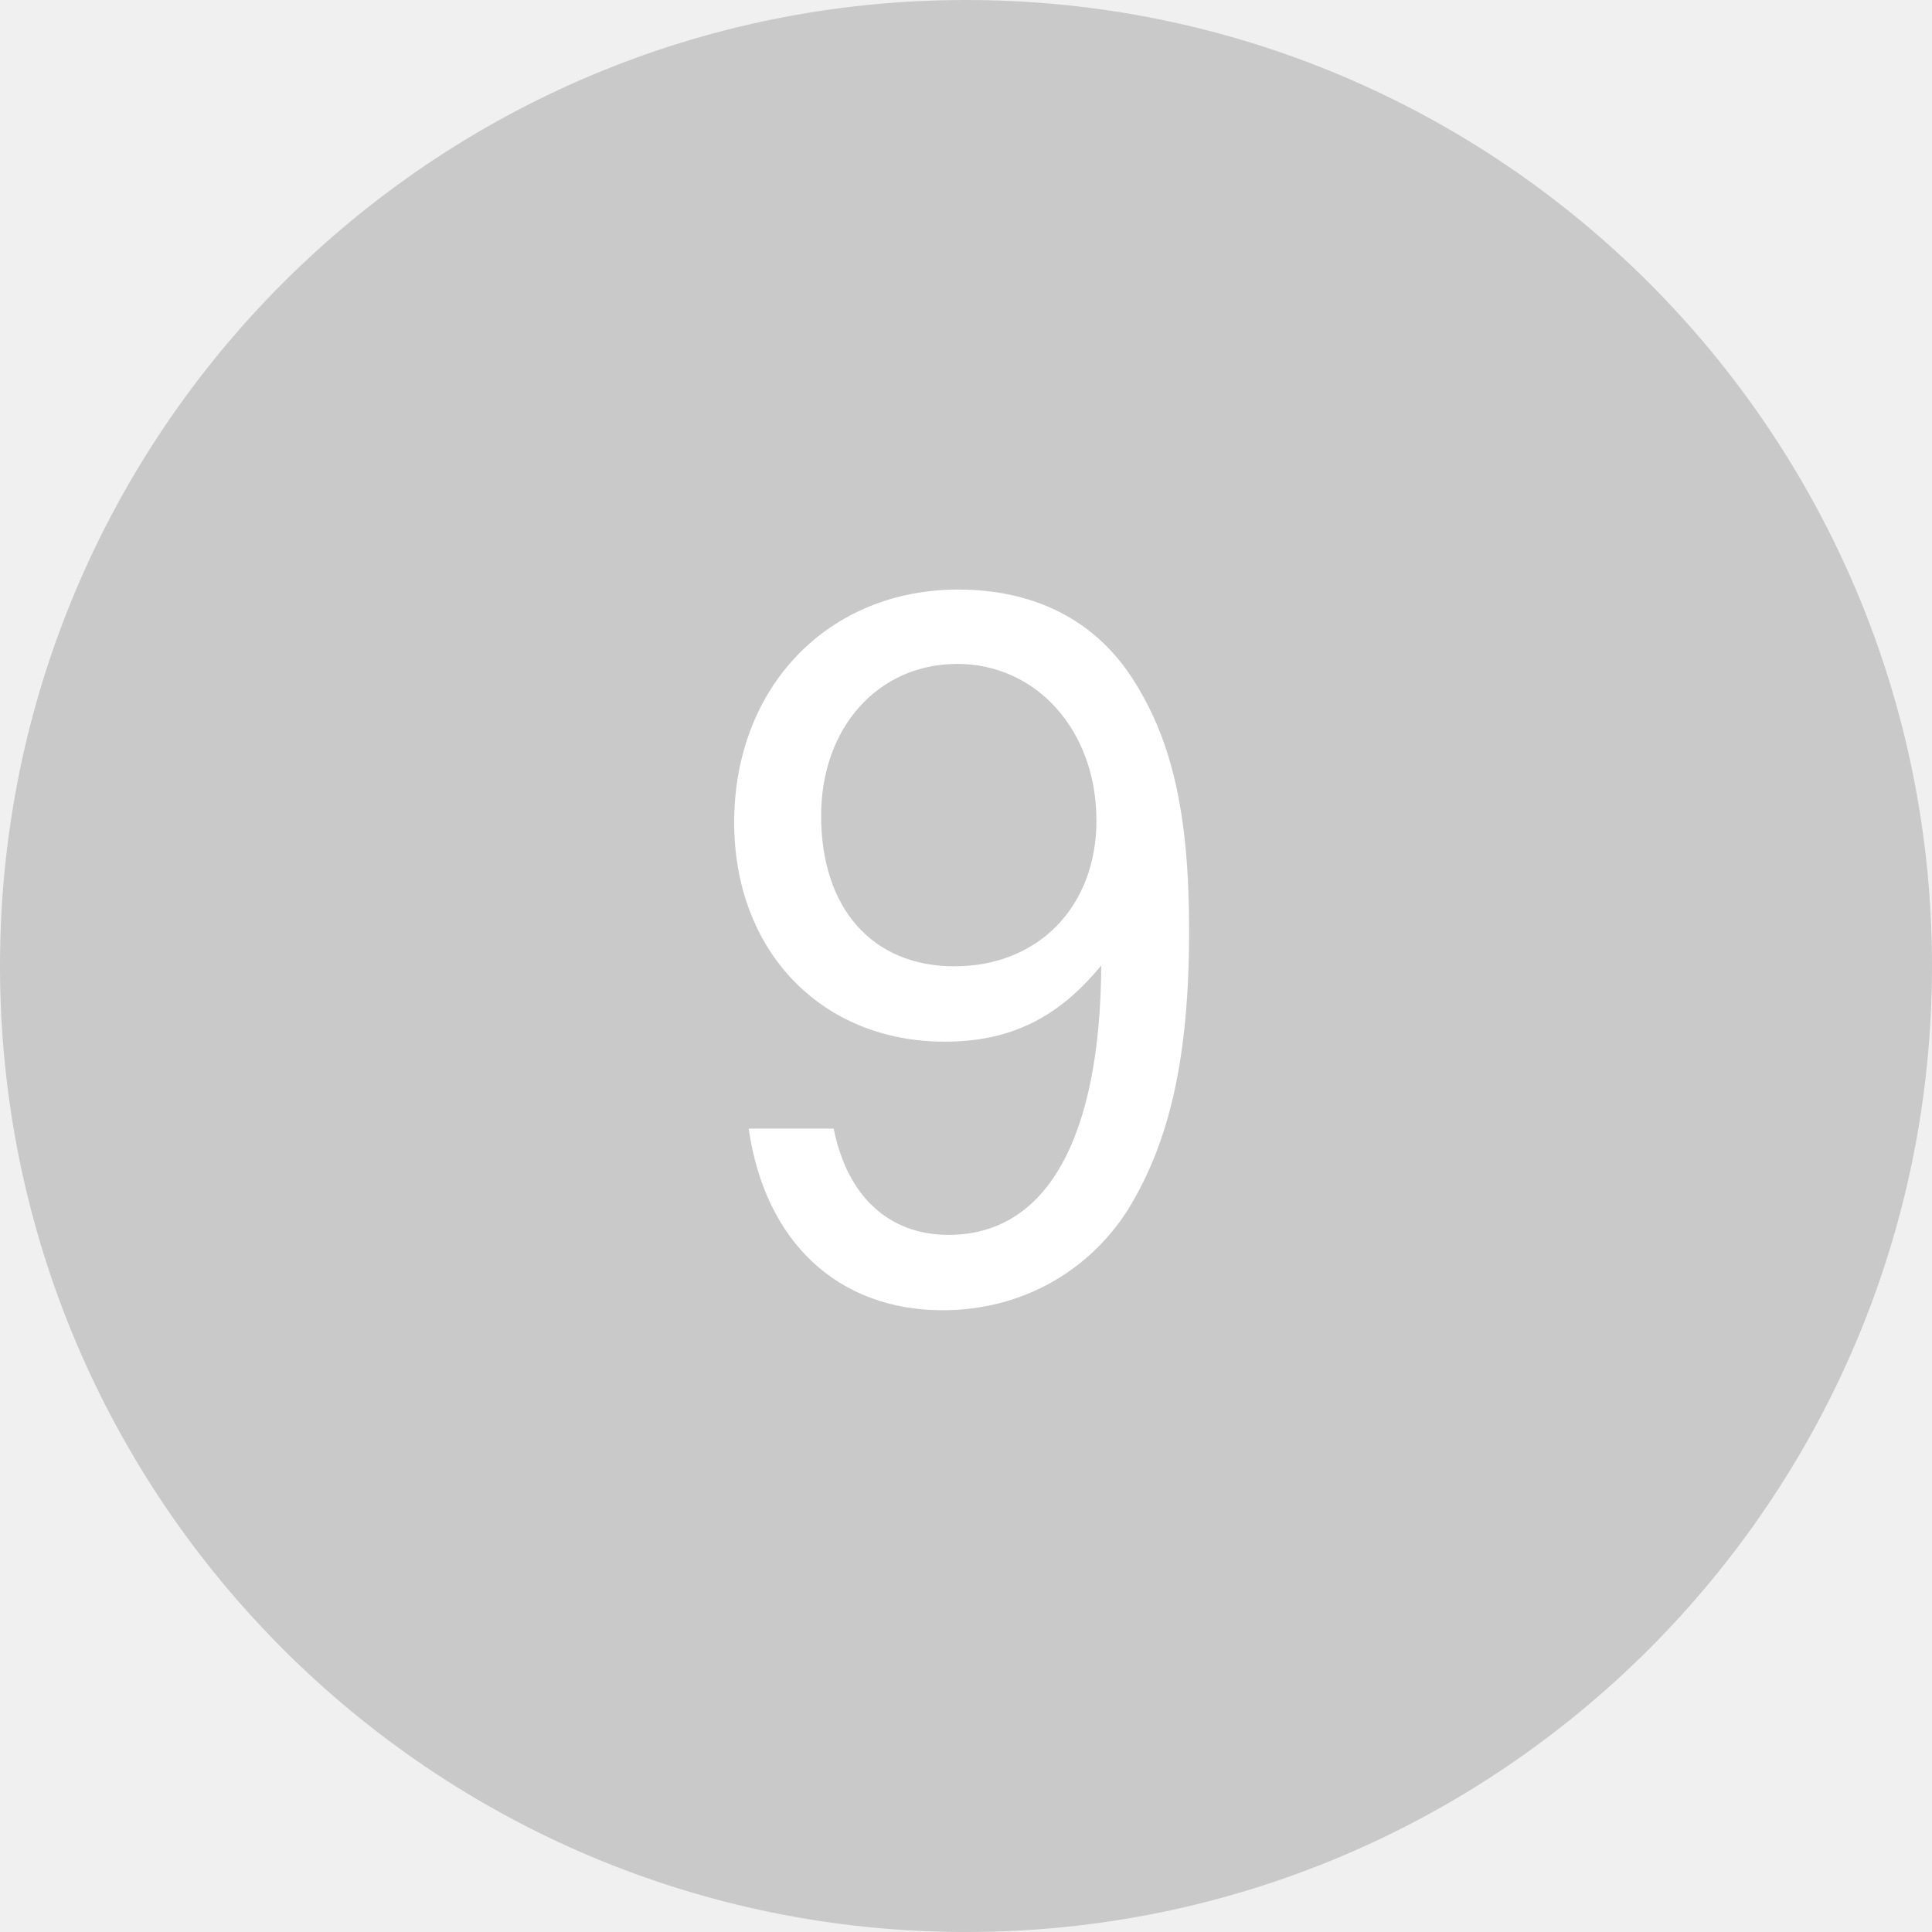
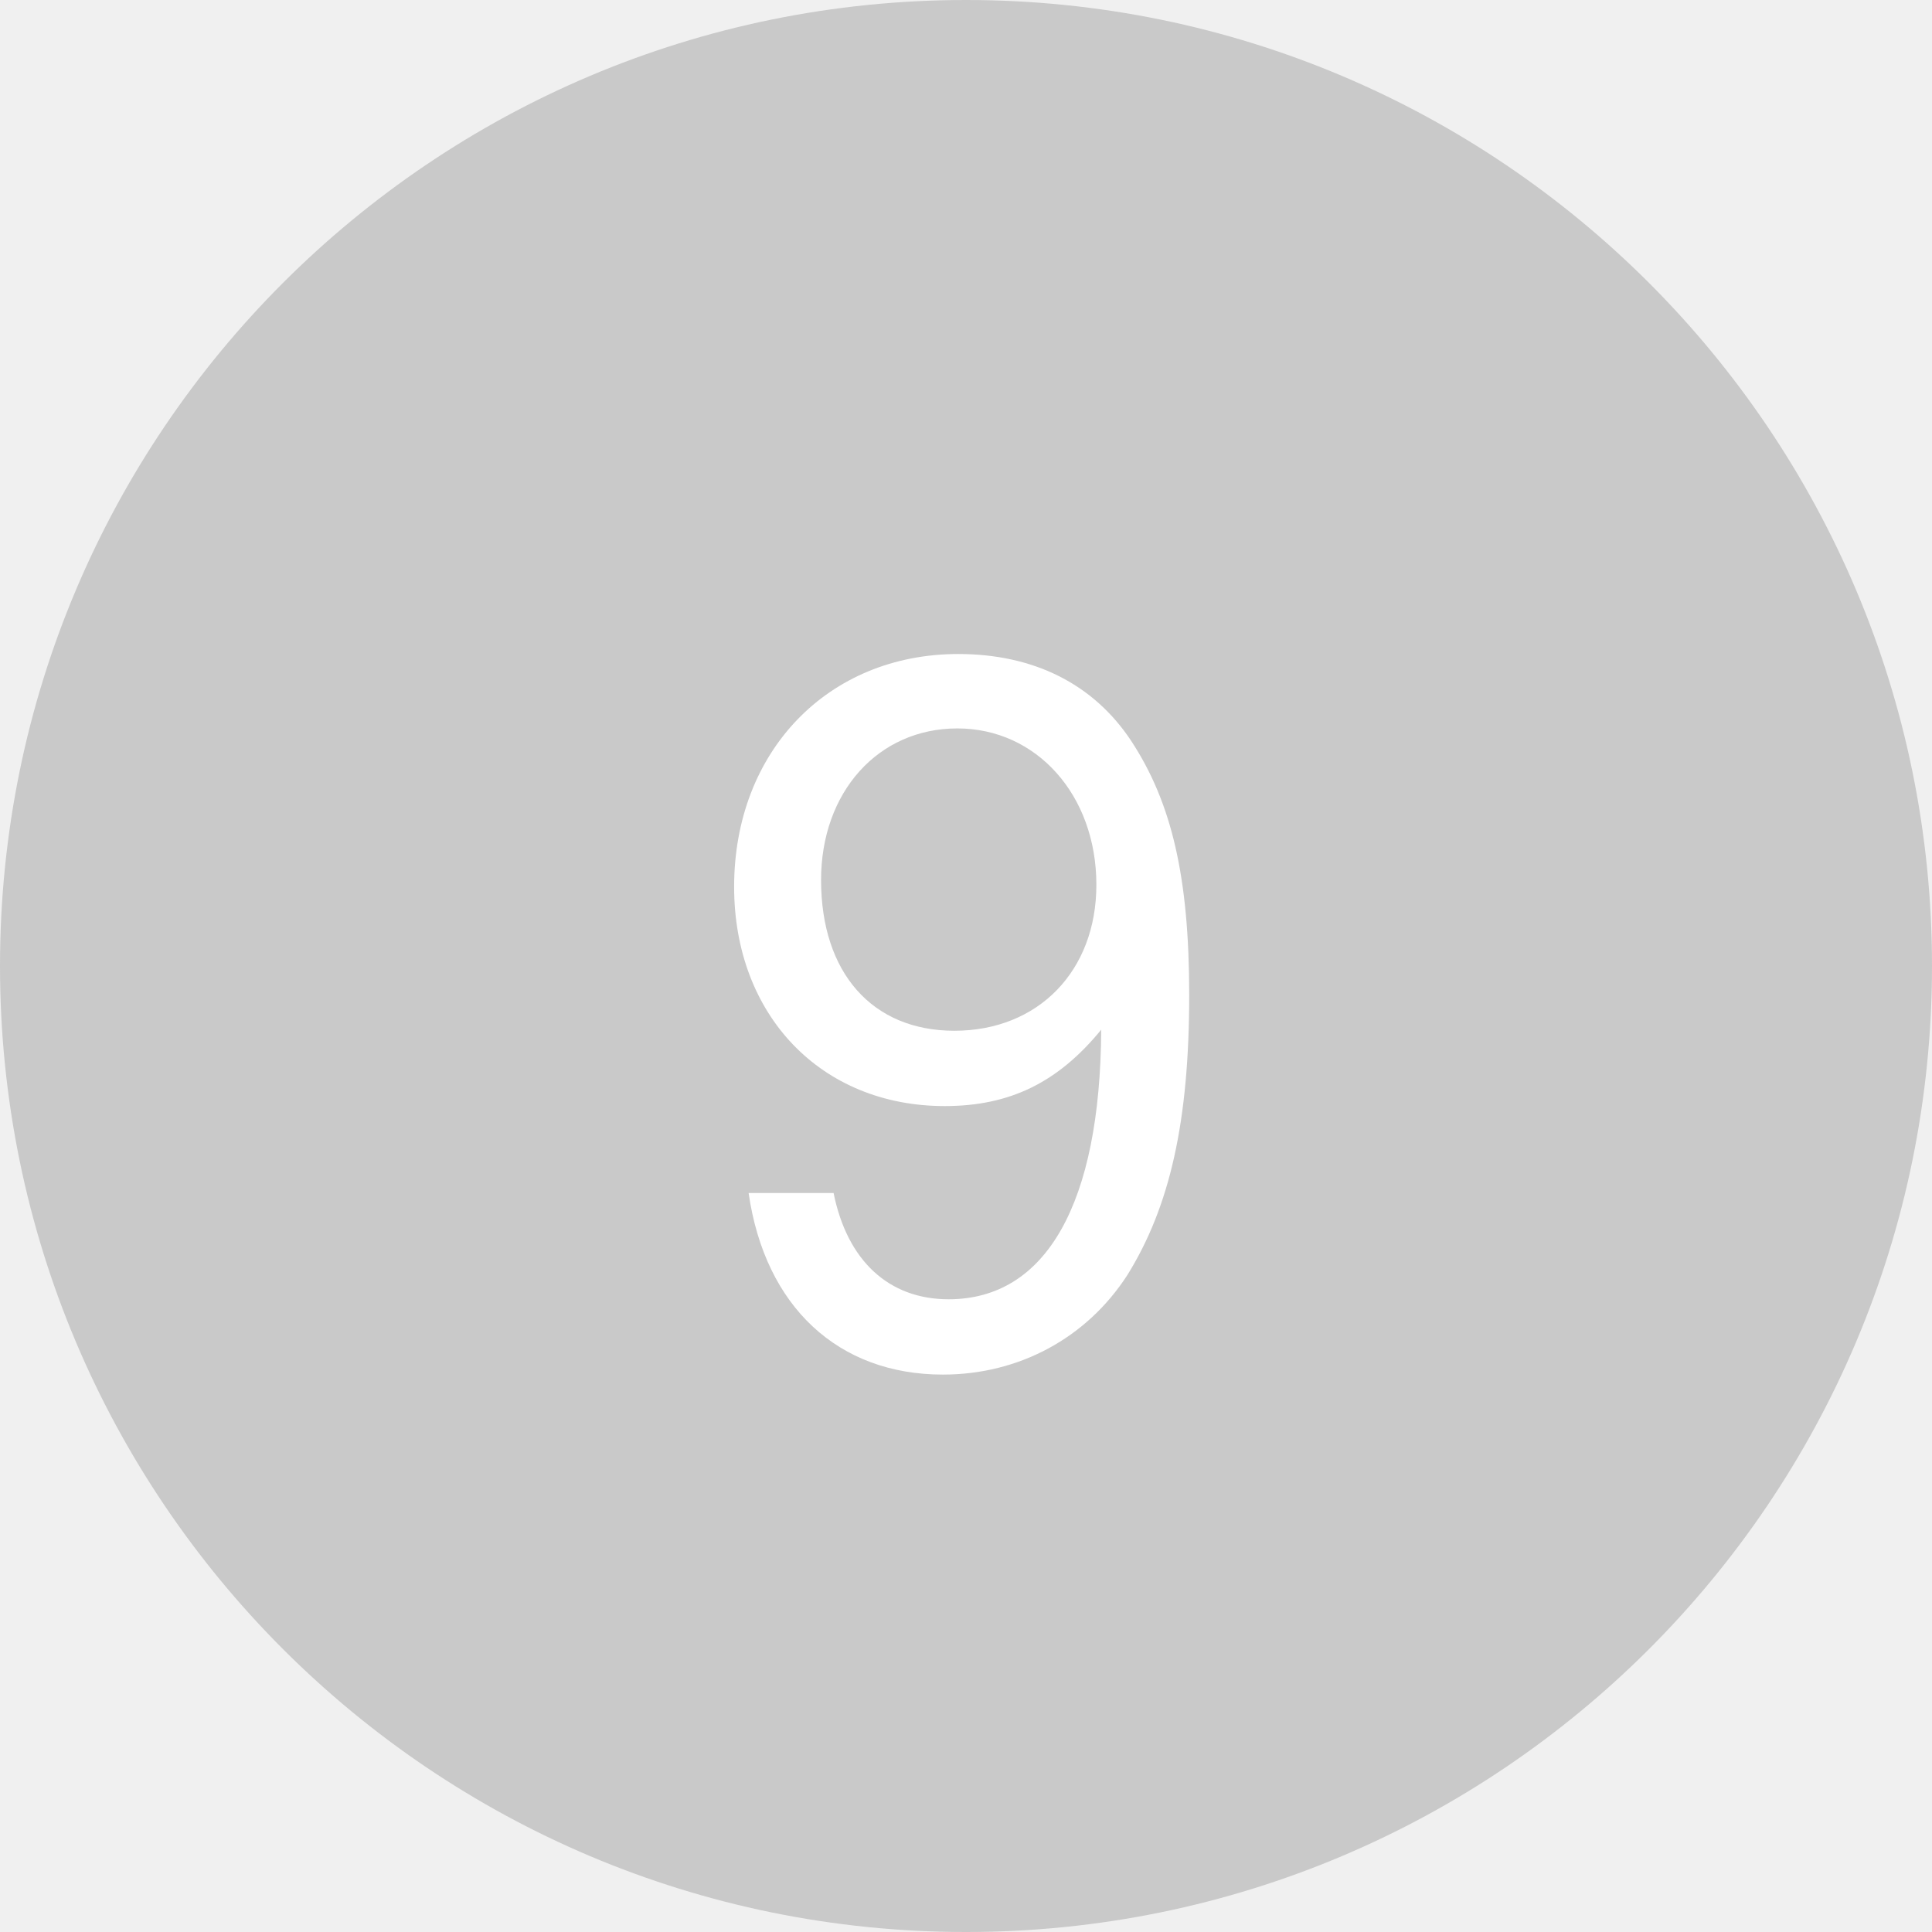
- <svg xmlns="http://www.w3.org/2000/svg" width="300px" height="300px" viewBox="0 0 300 300" overflow="hidden">
-   <circle cx="50%" cy="50%" r="50%" fill="#C9C9C9" stroke="none" />
-   <text x="150" y="200" fill="#fff" text-anchor="middle" font-family="'Helvetica Neue', Helvetica, Arial, sans-serif" font-size="150px" font-weight="lighter">
+ <svg xmlns="http://www.w3.org/2000/svg" viewBox="0 0 200 200" overflow="hidden">
+   <circle cx="50%" cy="50%" r="100px" fill="#C9C9C9" stroke="none" />
+   <text x="100" y="140" fill="#fff" text-anchor="middle" font-family="'Helvetica Neue', Helvetica, Arial, sans-serif" font-size="100px" font-weight="lighter">
    9
  </text>
</svg>
